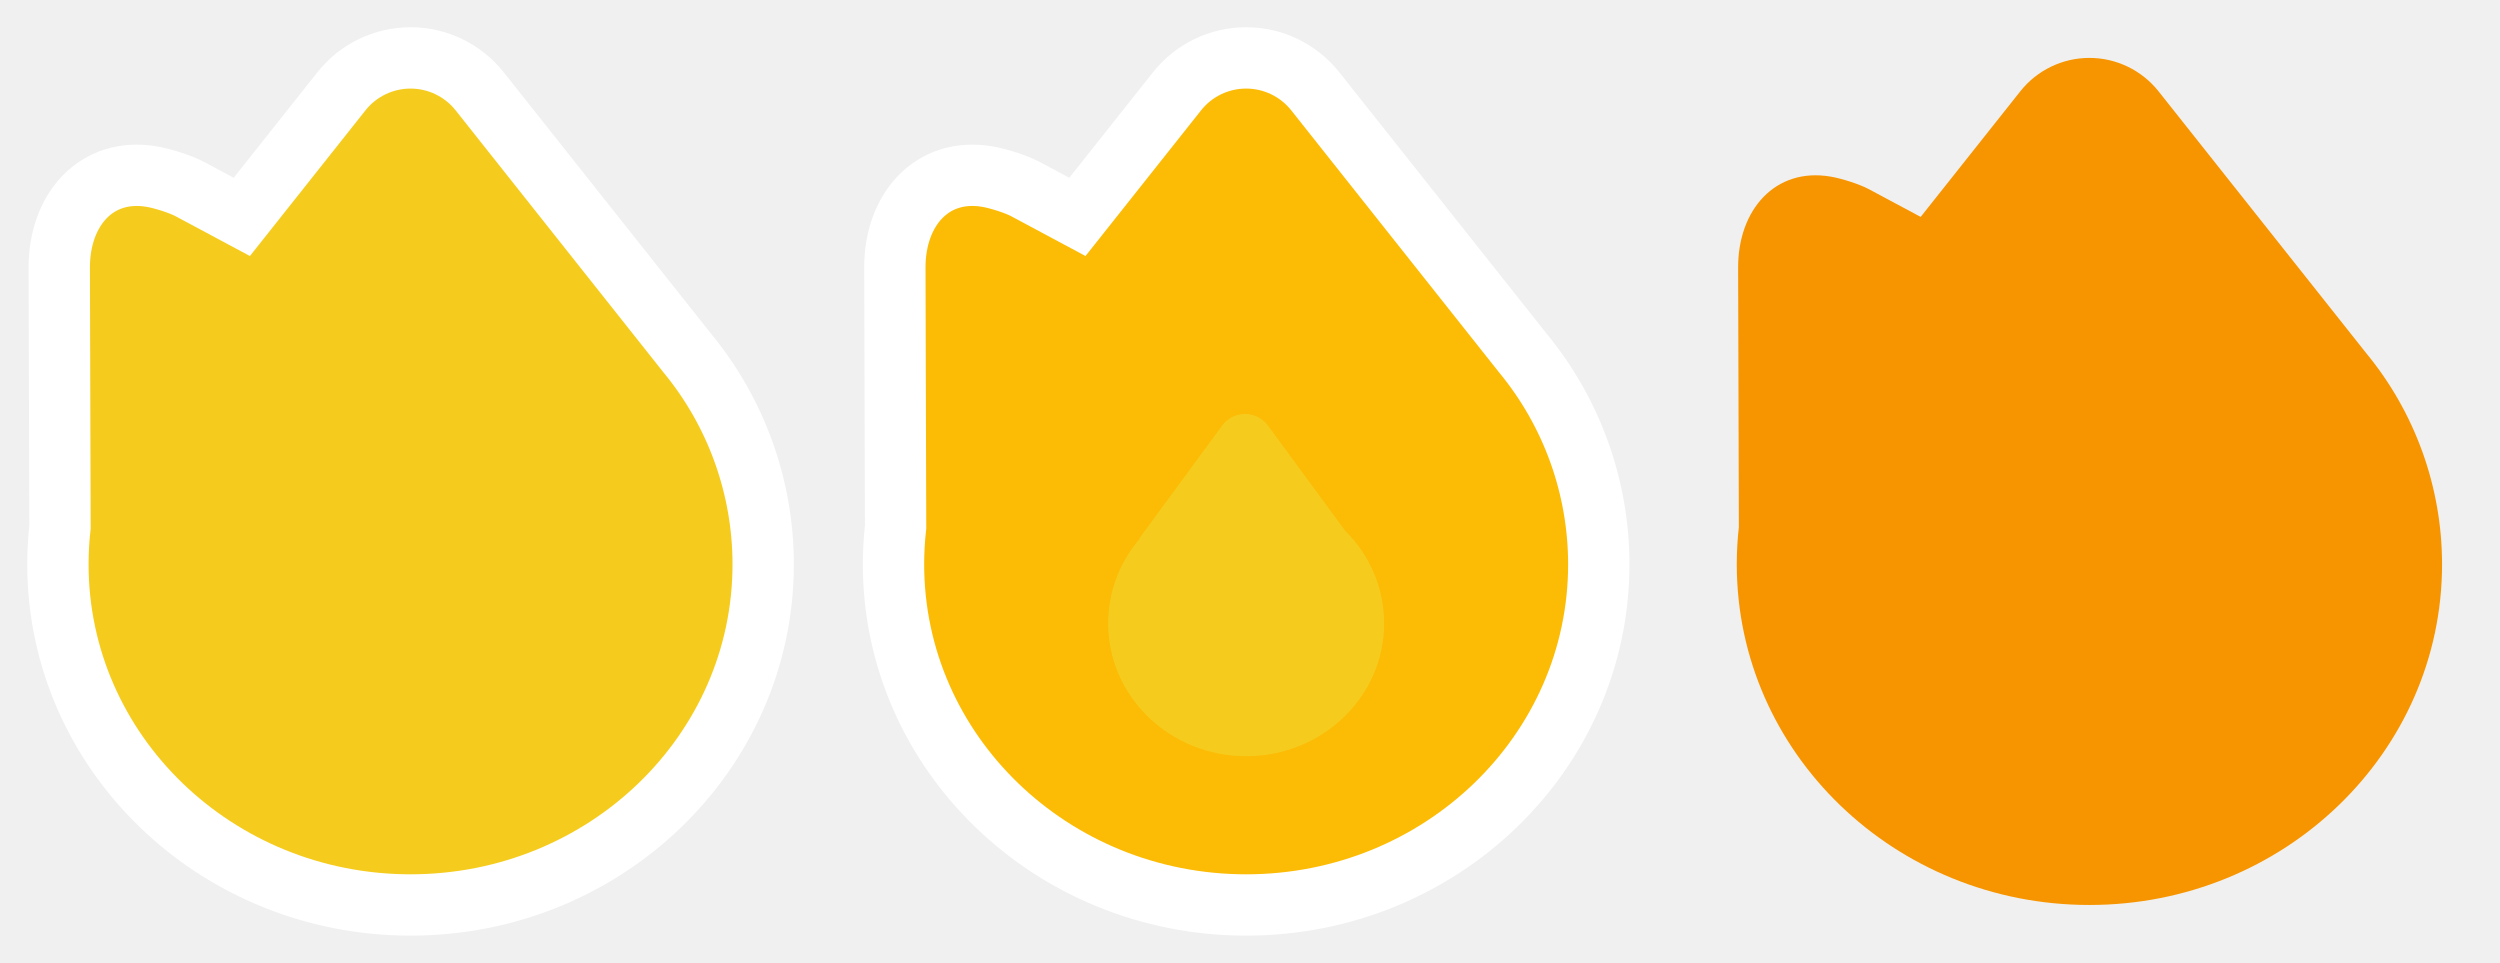
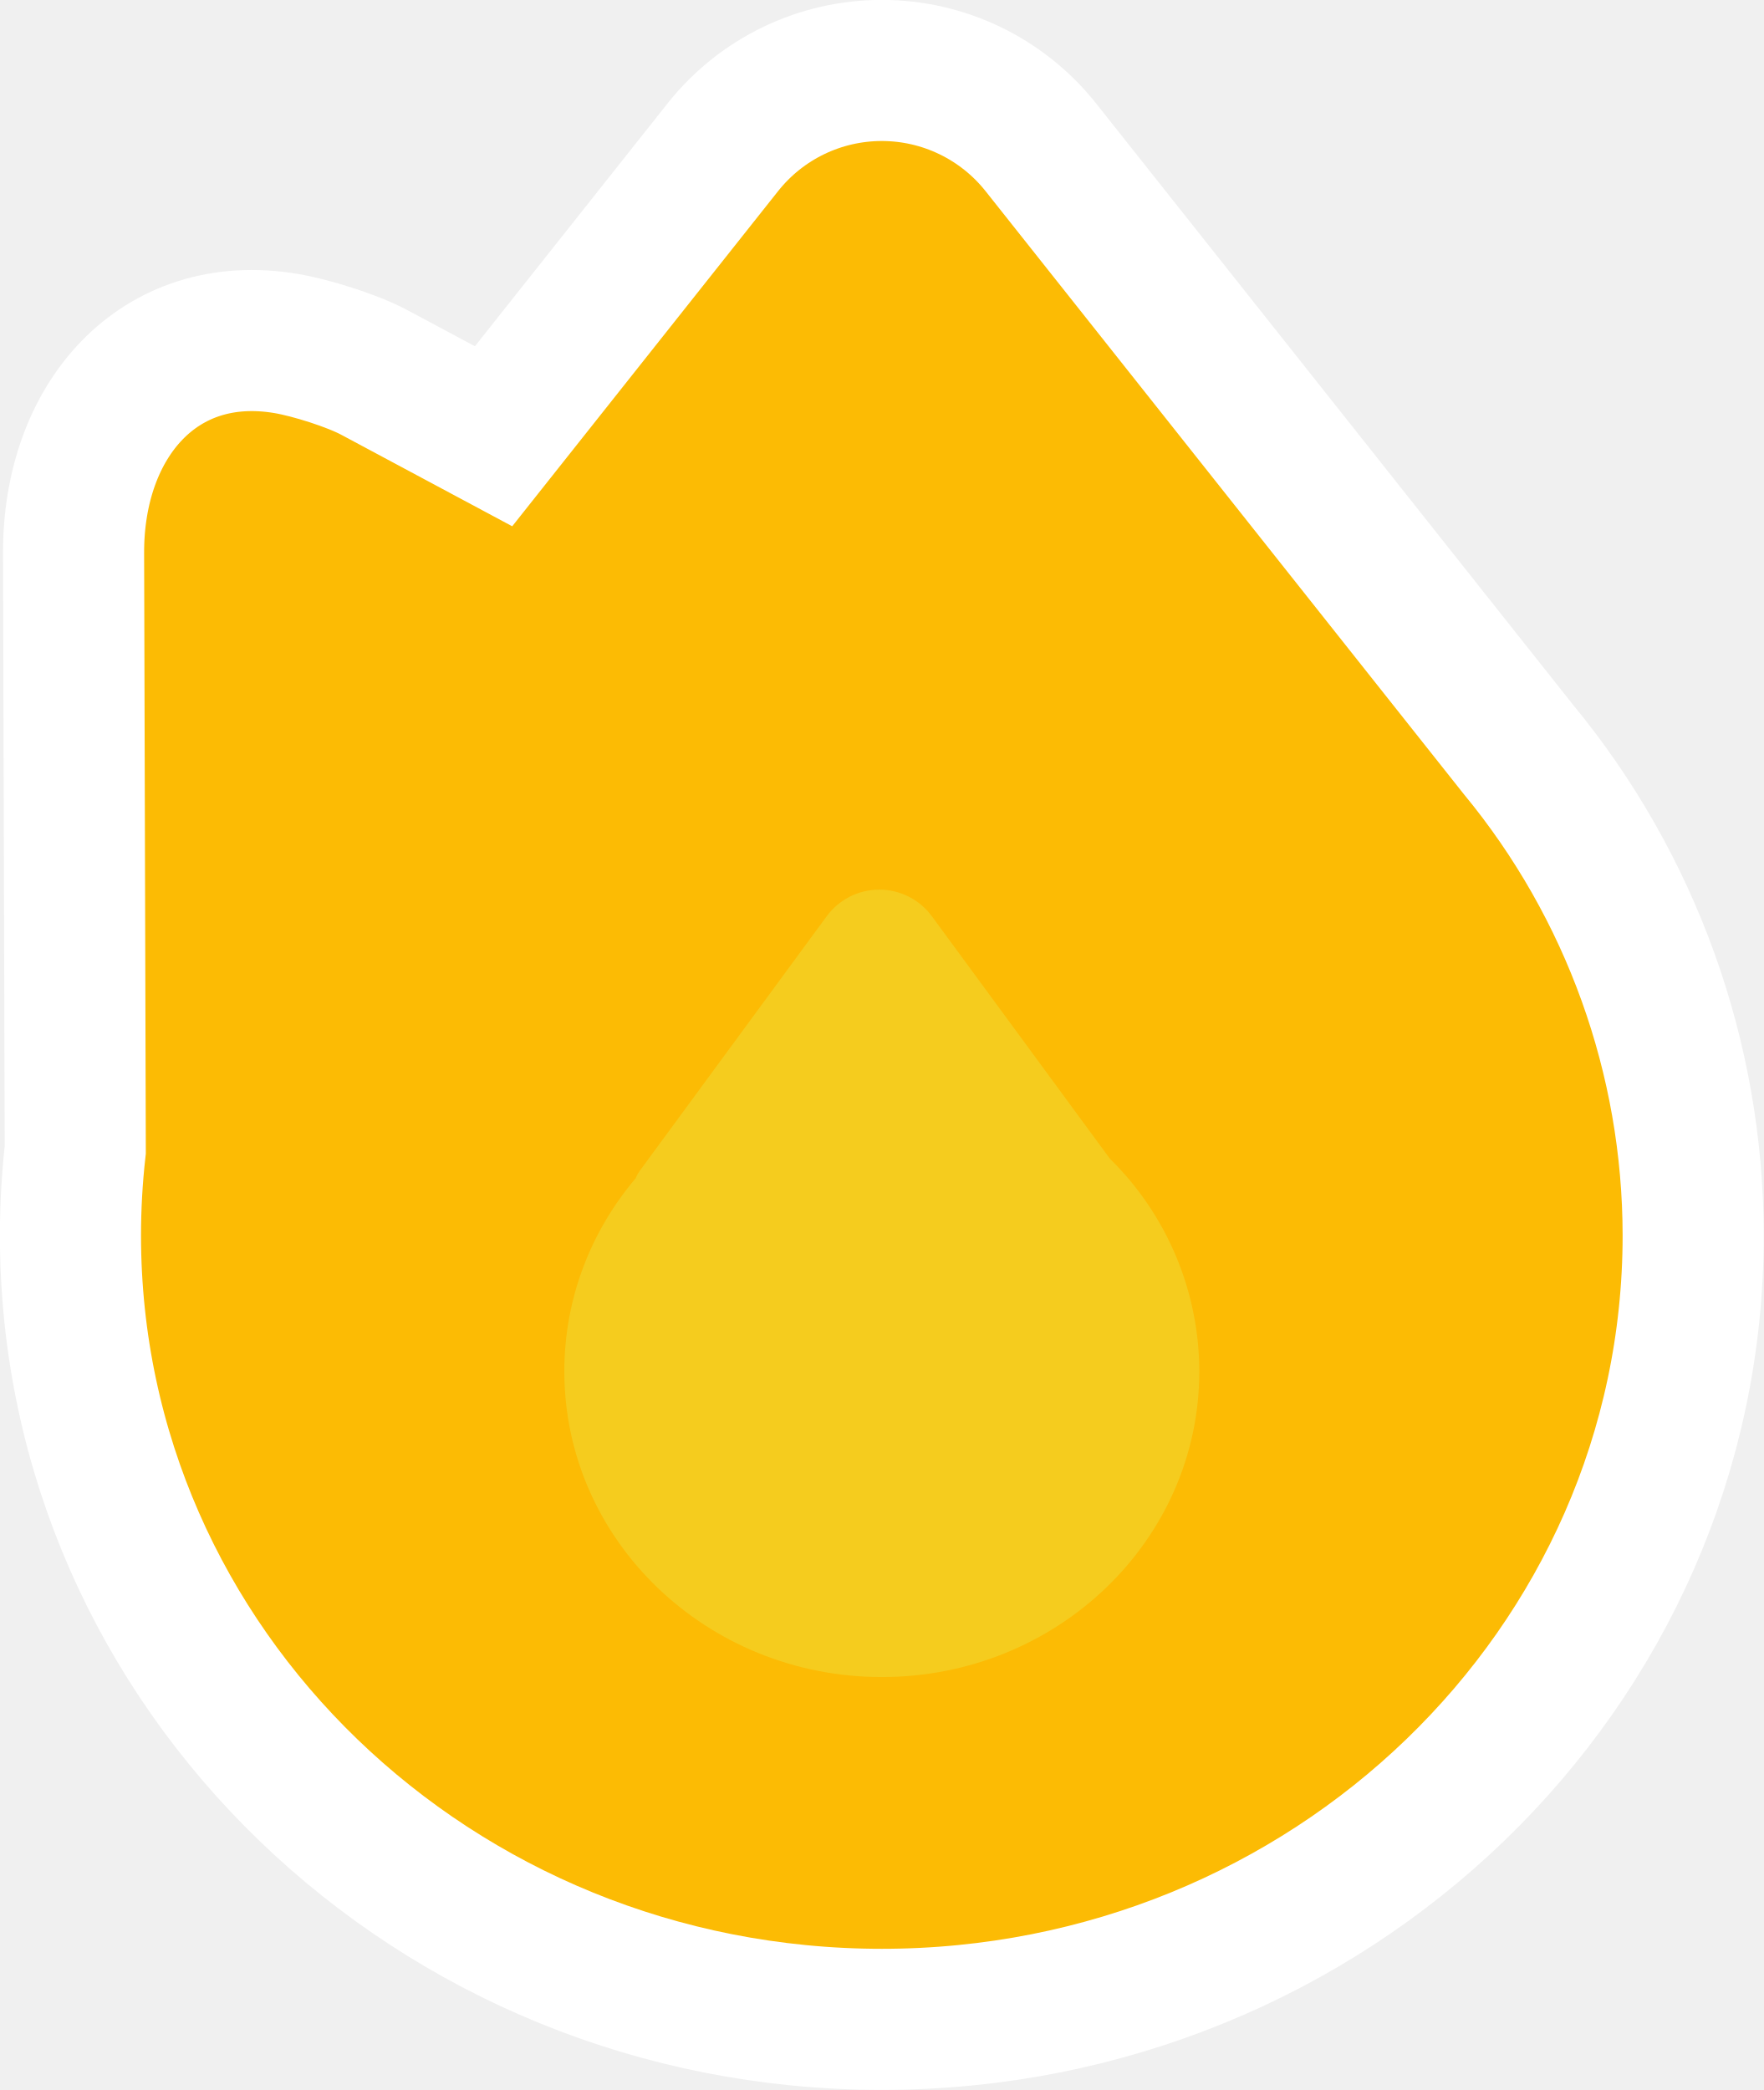
- <svg xmlns="http://www.w3.org/2000/svg" width="21.571mm" height="8.309mm" viewBox="-7.445 -0.235 21.571 8.309" version="1.1" id="svg1" xml:space="preserve">
+ <svg xmlns="http://www.w3.org/2000/svg" width="6.615mm" height="7.838mm" viewBox="-7.445 -0.235 6.615 7.838" version="1.1" id="svg1" xml:space="preserve">
  <defs id="defs1" />
-   <g id="layer1" transform="translate(-103.7167,-187.3747)">
+   <g id="layer1" transform="translate(-111.162,-187.6101)">
    <g id="g5-2-7" transform="translate(14.15836,35.61626)">
      <g id="g9-9" transform="translate(33.58015,-0.050205)">
-         <g id="streak-empty" transform="matrix(0.2645833,0,0,0.2645833,49.03285,151.9738)" fill-rule="nonzero" style="fill:none;stroke:none;stroke-width:1">
-           <g id="Group" fill="#e5e5e5" stroke="#ffffff" stroke-width="2">
-             <path d="M 0.068,15.675 0.044,7.216 C 0.039,5.334 1.25,3.942 3.056,4.246 c 0.357,0.06 0.942,0.245 1.25,0.41 L 5.997,5.561 9.247,1.464 C 9.793,0.776 10.622,0.376 11.5,0.376 c 0.878,0 1.707,0.401 2.253,1.088 L 20.523,10 C 22.123,11.939 22.999,14.375 23,16.889 23,23.034 17.843,28 11.5,28 5.157,28 0,23.034 0,16.889 0,16.481 0.023,16.076 0.068,15.675 Z" id="Path" style="fill:#f5cc1e;fill-opacity:1" />
-           </g>
-         </g>
        <g id="streak-empty-1" transform="matrix(0.2645833,0,0,0.2645833,56.24274,151.9738)" fill-rule="nonzero" style="fill:none;stroke:none;stroke-width:1">
          <g id="Group-5" fill="#e5e5e5" stroke="#ffffff" stroke-width="2">
            <path d="M 0.068,15.675 0.044,7.216 C 0.039,5.334 1.25,3.942 3.056,4.246 c 0.357,0.06 0.942,0.245 1.25,0.41 L 5.997,5.561 9.247,1.464 C 9.793,0.776 10.622,0.376 11.5,0.376 c 0.878,0 1.707,0.401 2.253,1.088 L 20.523,10 C 22.123,11.939 22.999,14.375 23,16.889 23,23.034 17.843,28 11.5,28 5.157,28 0,23.034 0,16.889 0,16.481 0.023,16.076 0.068,15.675 Z" id="Path-5" style="fill:#fcbb04;fill-opacity:1" />
          </g>
          <g id="g1-1" transform="translate(7,11)" fill="#ffffff" style="fill:#f5cc1e;fill-opacity:1">
            <path d="M 1.012,5.077 C 1.026,5.04 1.046,5.005 1.069,4.973 L 3.719,1.364 C 3.893,1.127 4.17,0.987 4.464,0.987 c 0.294,0 0.571,0.14 0.745,0.377 L 7.732,4.8 C 8.541,5.595 8.998,6.681 9,7.815 9,10.208 6.985,12.148 4.5,12.148 2.015,12.148 0,10.208 0,7.815 0,6.776 0.38,5.823 1.012,5.077 Z" id="path1-9" style="fill:#f5cc1e;fill-opacity:1" />
          </g>
-           <g id="Group-5-2" fill="#e5e5e5" stroke="#ffffff" stroke-width="2" style="fill:#f79500;fill-opacity:1;stroke:none;stroke-width:1" transform="translate(27.5)">
-             <path d="M 0.068,15.675 0.044,7.216 C 0.039,5.334 1.25,3.942 3.056,4.246 c 0.357,0.06 0.942,0.245 1.25,0.41 L 5.997,5.561 9.247,1.464 C 9.793,0.776 10.622,0.376 11.5,0.376 c 0.878,0 1.707,0.401 2.253,1.088 L 20.523,10 C 22.123,11.939 22.999,14.375 23,16.889 23,23.034 17.843,28 11.5,28 5.157,28 0,23.034 0,16.889 0,16.481 0.023,16.076 0.068,15.675 Z" id="Path-5-6" style="fill:#f79500;fill-opacity:1" />
-           </g>
        </g>
      </g>
    </g>
  </g>
</svg>
